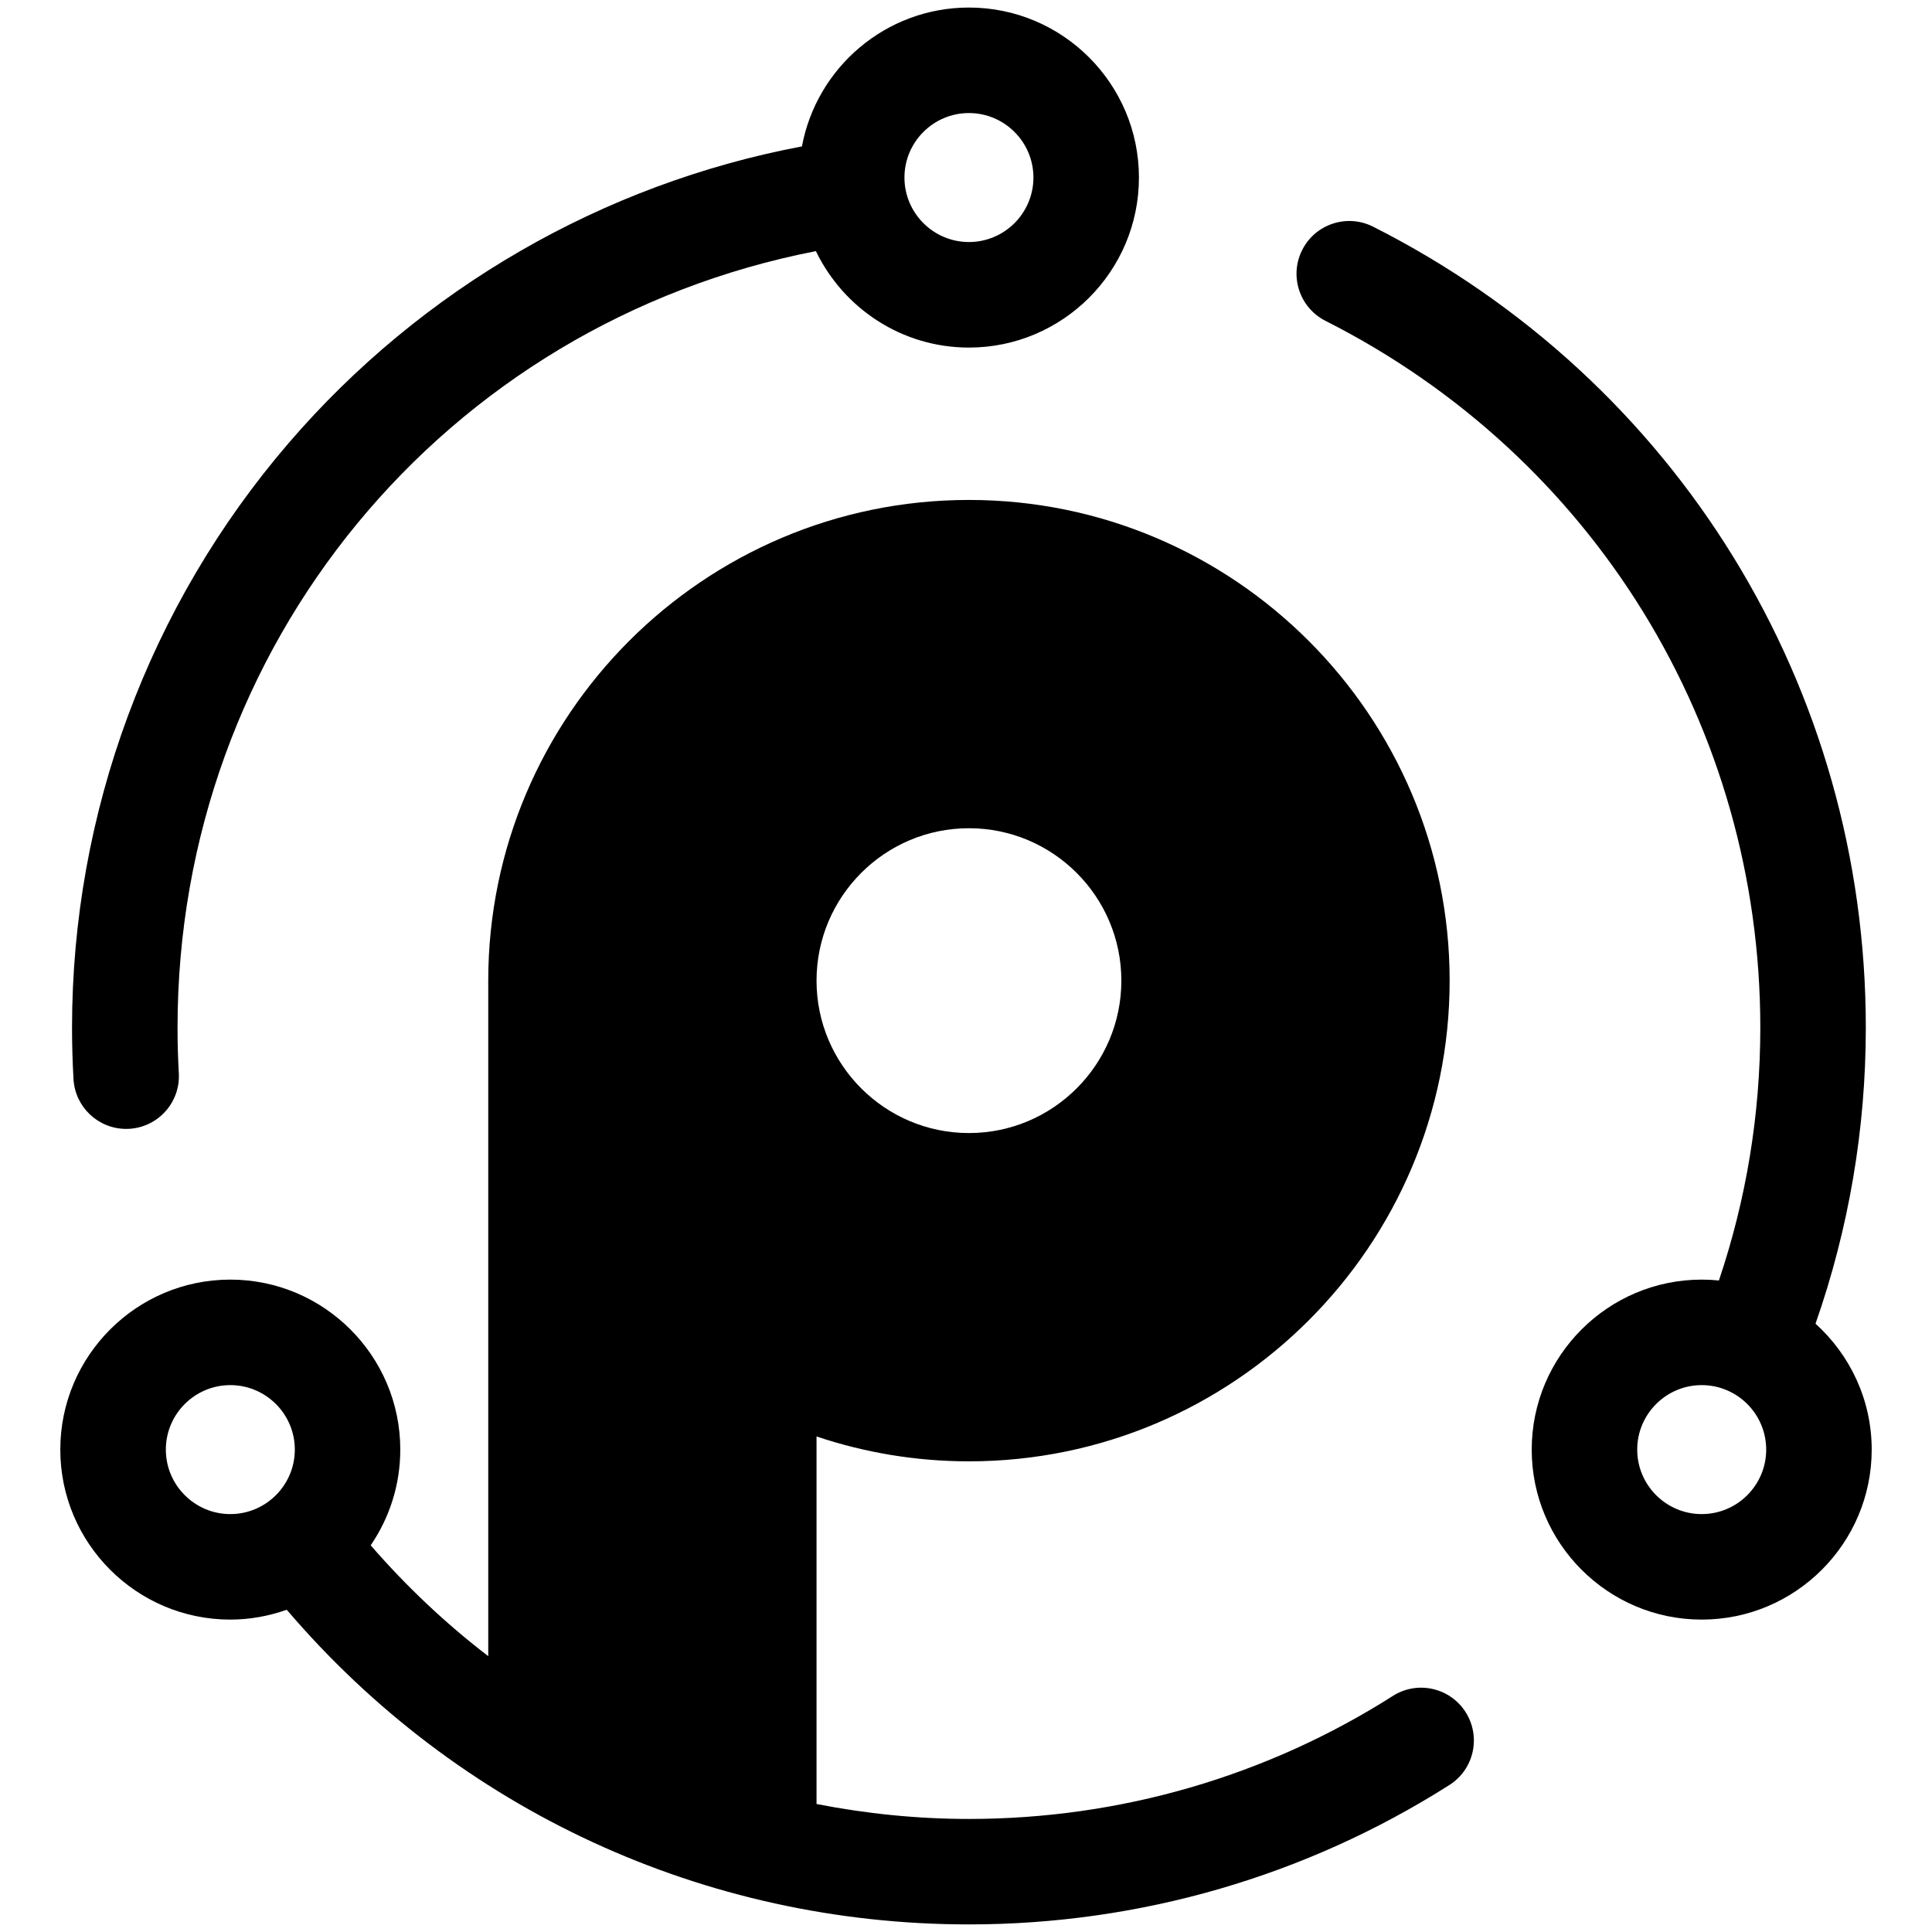
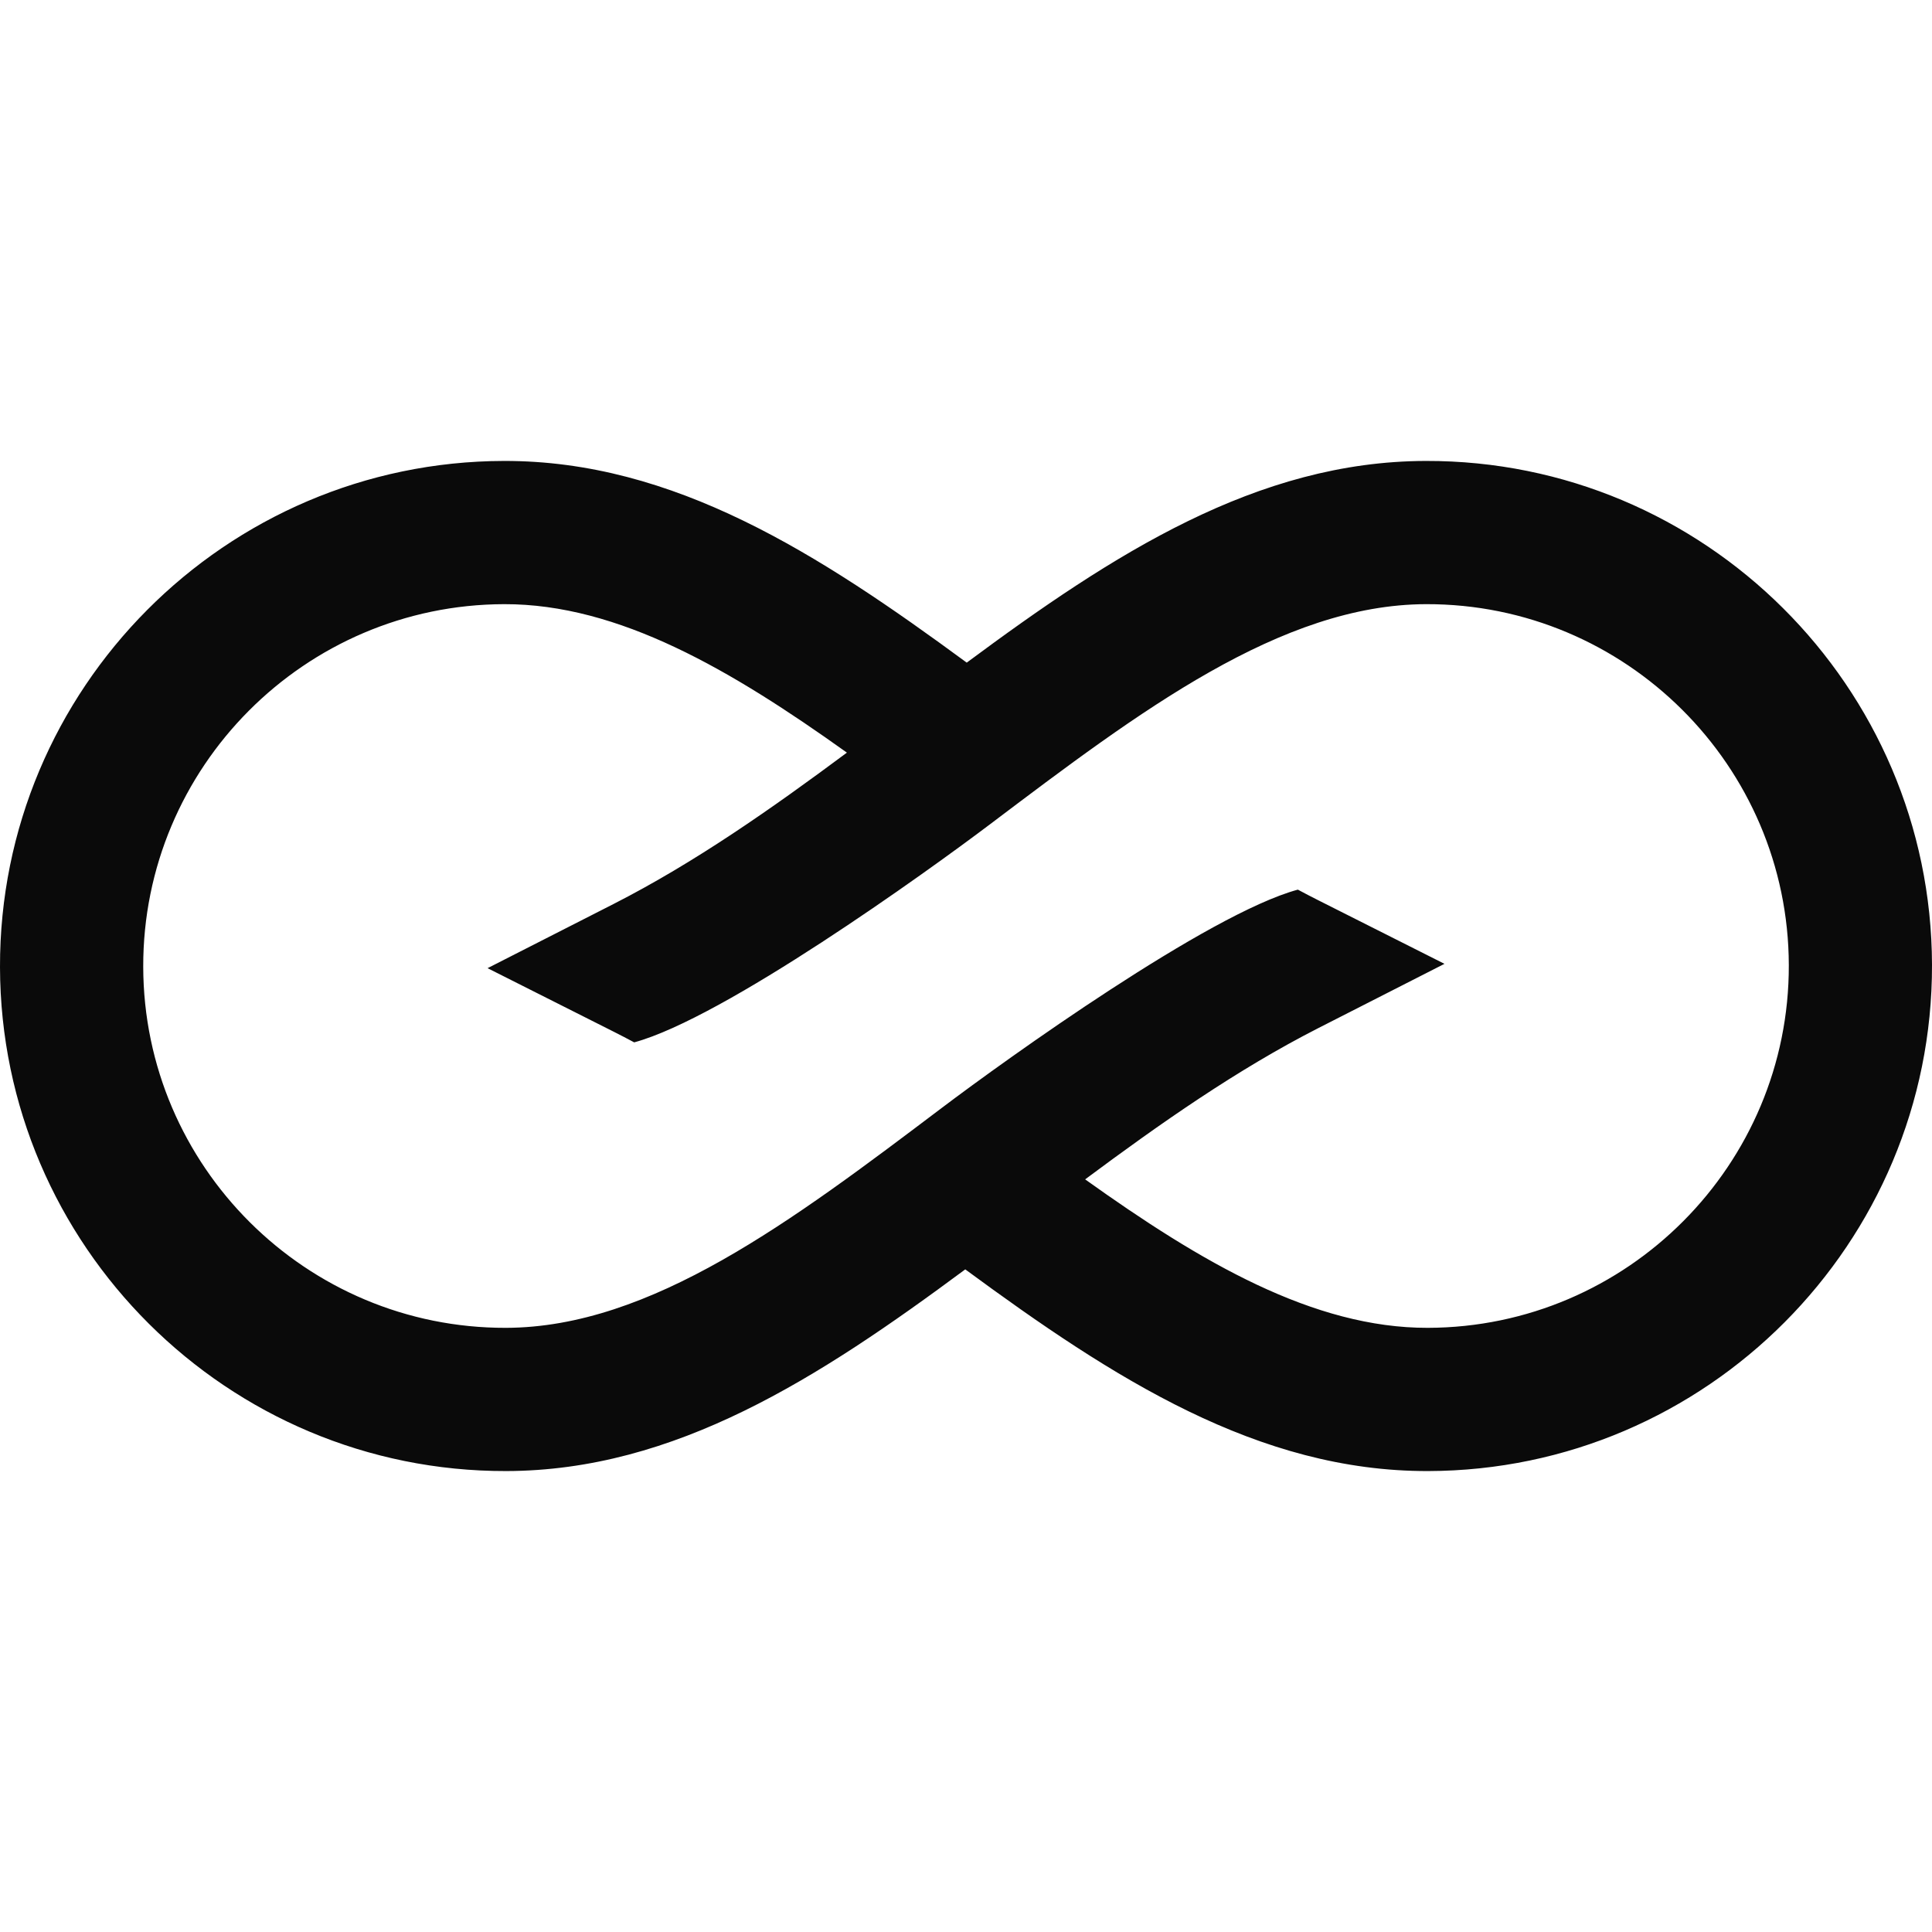
- <svg xmlns="http://www.w3.org/2000/svg" id="Layer_1" viewBox="0 0 512 512">
-   <defs>
-     <style>.cls-1{fill:#000;stroke-width:0px;}</style>
-   </defs>
-   <path class="cls-1" d="M33.42,299.17c.27,0,.53,0,.8-.02,7.71-.44,13.61-7.04,13.17-14.75-.23-4.01-.34-8.07-.34-12.08,0-101.19,70.73-186.59,169.17-205.77,7.29,15.1,22.7,25.56,40.56,25.56,24.84,0,45.05-20.21,45.05-45.05S281.62,2,256.78,2c-22.02,0-40.37,15.89-44.26,36.8-52.7,9.95-100.81,37.66-136.02,78.61-37.02,43.05-57.41,98.06-57.41,154.91,0,4.54.13,9.13.39,13.66.42,7.44,6.59,13.19,13.95,13.19ZM256.78,29.96c9.42,0,17.09,7.67,17.09,17.09s-7.67,17.09-17.09,17.09-17.09-7.67-17.09-17.09,7.67-17.09,17.09-17.09Z" />
-   <path class="cls-1" d="M369.11,449.45c-33.54,21.32-72.39,32.59-112.33,32.59-13.72,0-27.22-1.39-40.39-3.96v-97.4c12.71,4.26,26.29,6.59,40.39,6.59,70.25,0,127.39-57.14,127.39-127.39s-57.14-127.39-127.39-127.39-127.39,57.14-127.39,127.39v179.02c-11.24-8.62-21.68-18.44-31.15-29.38,4.94-7.23,7.84-15.96,7.84-25.36,0-24.84-20.21-45.05-45.05-45.05s-45.05,20.21-45.05,45.05,20.21,45.05,45.05,45.05c5.25,0,10.27-.95,14.96-2.61,45.3,53.09,110.72,83.39,180.79,83.39,45.27,0,89.3-12.78,127.33-36.95,6.52-4.14,8.44-12.78,4.3-19.3-4.14-6.52-12.78-8.44-19.3-4.3ZM256.78,219.49c22.28,0,40.39,18.11,40.39,40.39s-18.11,40.39-40.39,40.39-40.39-18.11-40.39-40.39,18.11-40.39,40.39-40.39ZM43.95,384.16c0-9.42,7.67-17.09,17.09-17.09s17.09,7.67,17.09,17.09-7.67,17.09-17.09,17.09-17.09-7.67-17.09-17.09Z" />
-   <path class="cls-1" d="M481.13,350.8c8.81-25.18,13.33-51.54,13.33-78.49,0-90.19-50.03-171.52-130.58-212.24-6.88-3.48-15.3-.72-18.78,6.17-3.49,6.89-.72,15.3,6.17,18.79,71.08,35.94,115.23,107.7,115.23,187.28,0,23-3.71,45.5-10.97,67.03-1.5-.15-3.02-.23-4.56-.23-24.84,0-45.05,20.21-45.05,45.05s20.21,45.05,45.05,45.05,45.05-20.21,45.05-45.05c0-13.23-5.77-25.11-14.88-33.36ZM450.97,401.25c-9.42,0-17.09-7.67-17.09-17.09s7.67-17.09,17.09-17.09,17.09,7.67,17.09,17.09-7.67,17.09-17.09,17.09Z" />
+ <svg xmlns="http://www.w3.org/2000/svg" width="246.56" height="246.56" viewBox="0 0 471.58 246.56">
+   <path d="M348.02,0c-41.23.09-76.26,22.68-112.05,49.23C199.81,22.63,164.49-.09,122.99,0,55.02.16-.16,55.59,0,123.56c.16,67.98,55.58,123.15,123.56,123,41.23-.09,76.26-22.68,112.05-49.23,36.16,26.61,71.48,49.33,112.98,49.23,67.97-.16,123.15-55.59,122.99-123.56C471.42,55.02,415.99-.16,348.02,0ZM348.51,211.6c-27.93.06-55.34-16.01-83.64-36.24,18.25-13.58,37.1-26.82,56.97-36.95l30.74-15.66-30.81-15.52c-1.67-.84-3.32-1.7-4.98-2.59-21.83,5.92-71.16,41.38-86.9,53.27-36.5,27.57-70.99,53.61-106.41,53.69-48.7.11-88.41-39.42-88.52-88.12-.11-48.7,39.42-88.41,88.12-88.52,27.93-.06,55.34,16.01,83.64,36.24-18.25,13.58-37.1,26.82-56.97,36.95l-30.74,15.66,30.81,15.52c1.67.84,3.32,1.7,4.98,2.59,21.83-5.92,71.16-41.38,86.9-53.27,36.5-27.57,70.99-53.61,106.41-53.69,48.7-.11,88.41,39.42,88.52,88.12.11,48.7-39.42,88.41-88.12,88.52Z" fill="#0a0a0a" />
</svg>
